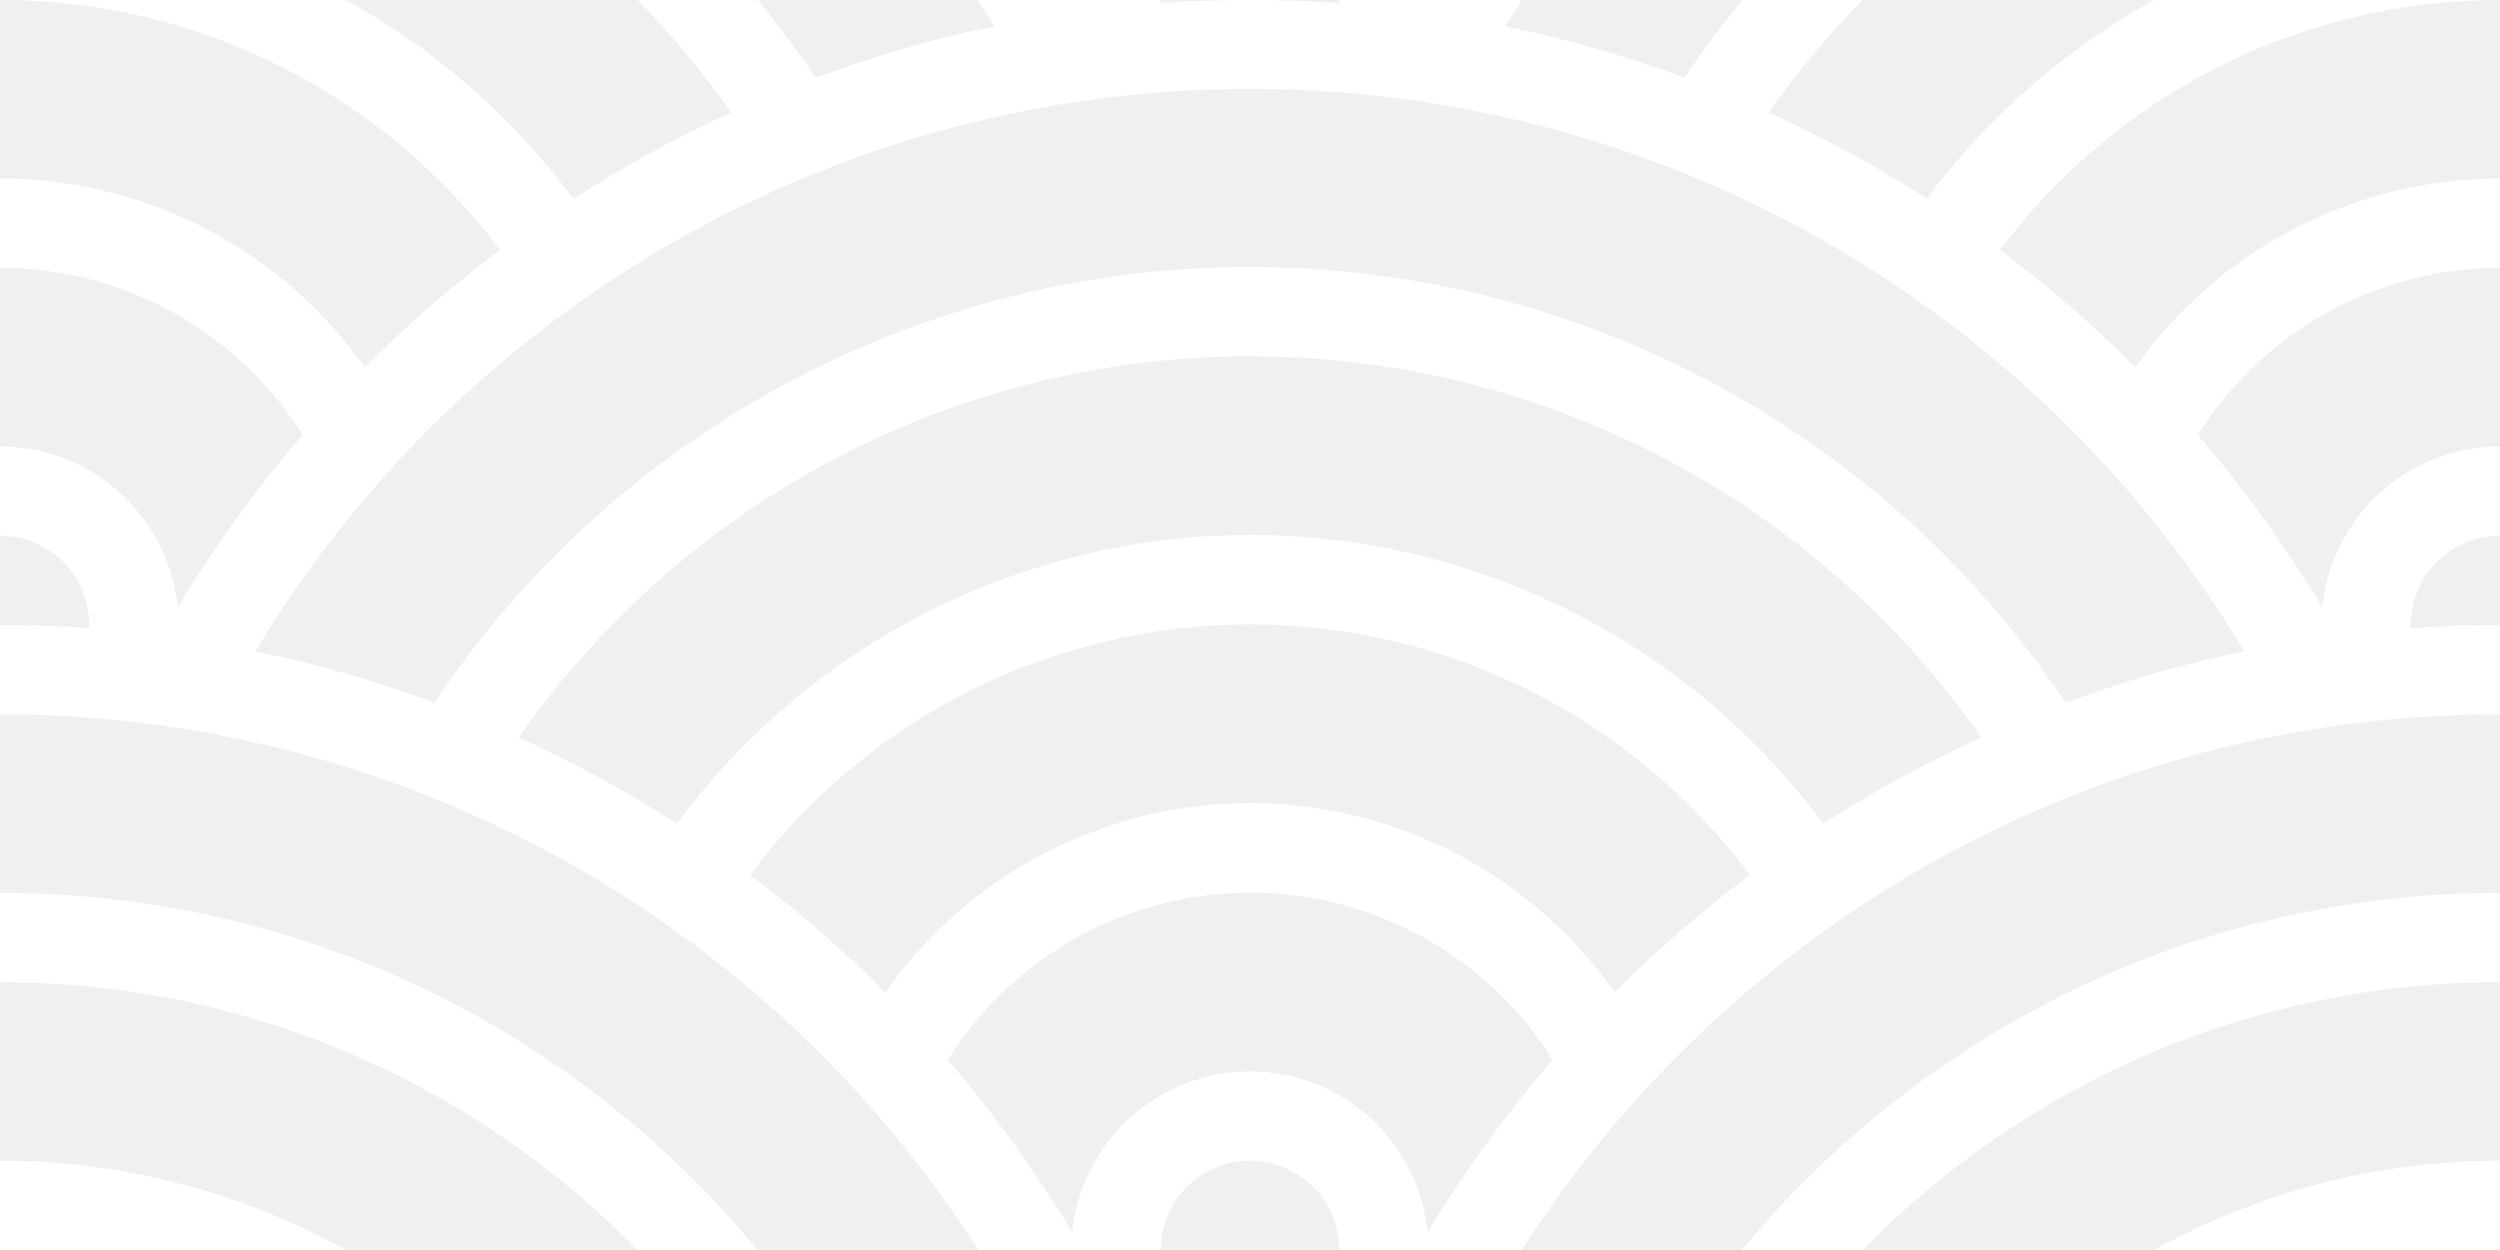
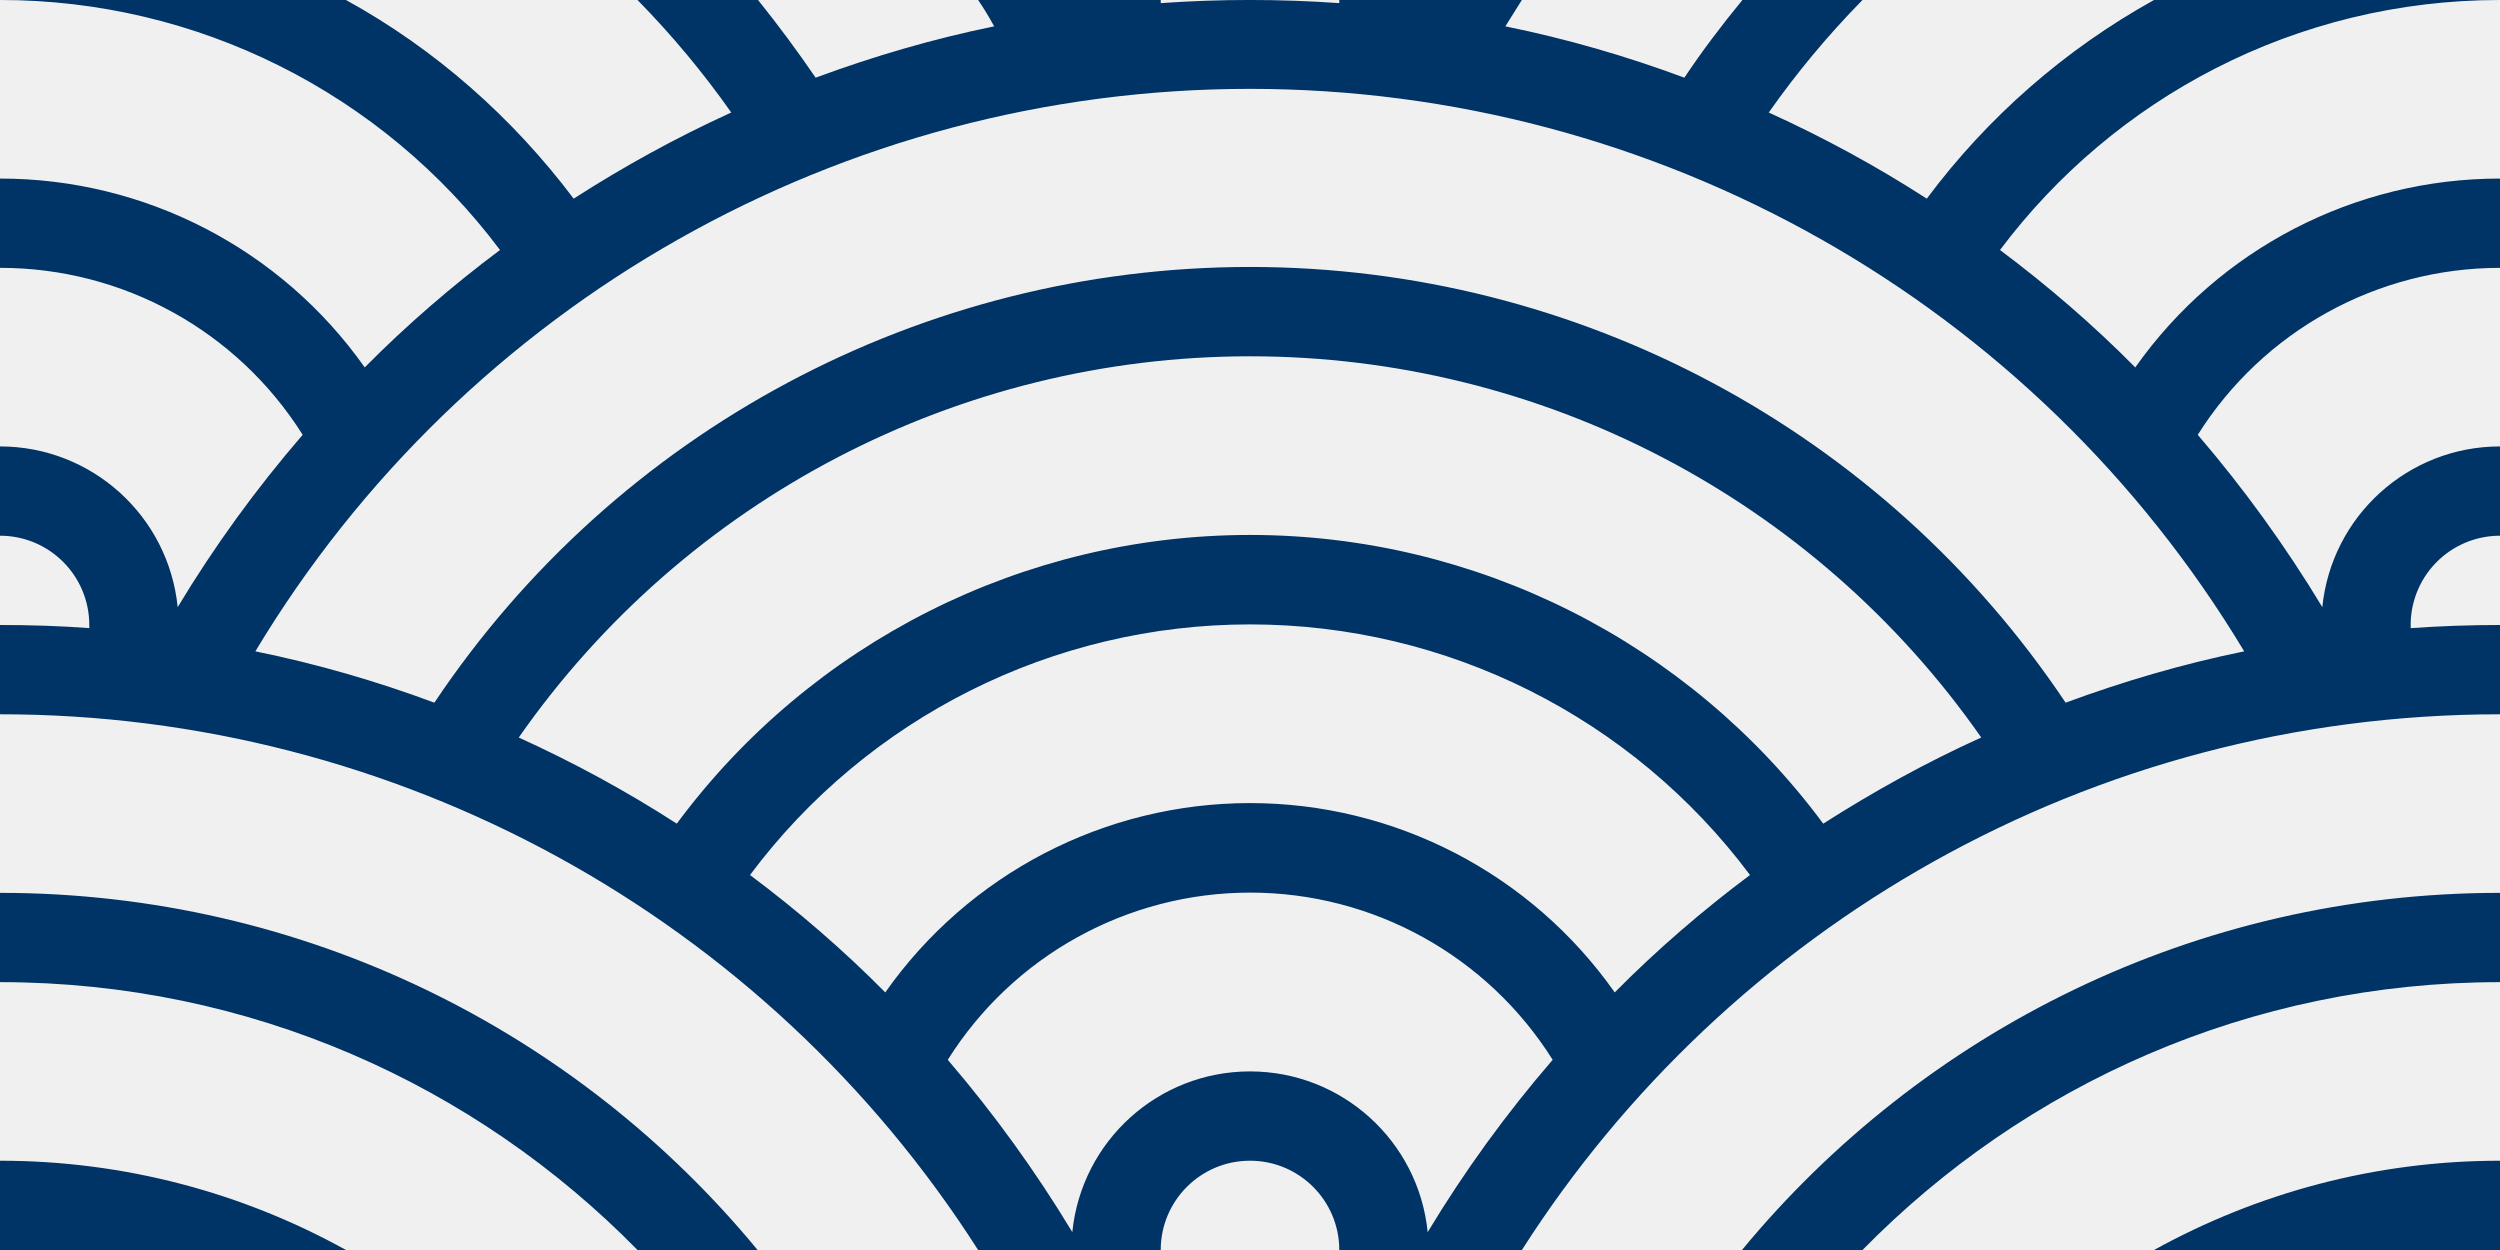
<svg xmlns="http://www.w3.org/2000/svg" width="56" height="28">
-   <path fill="#fff" d="M56 26v2h-7.75c2.3-1.27 4.94-2 7.75-2zm-26 2a2 2 0 1 0-4 0h-4.09A25.98 25.98 0 0 0 0 16v-2c.67 0 1.34.02 2 .07V14a2 2 0 0 0-2-2v-2a4 4 0 0 1 3.98 3.6 28.09 28.09 0 0 1 2.8-3.86A8 8 0 0 0 0 6V4a9.99 9.99 0 0 1 8.17 4.23c.94-.95 1.96-1.83 3.03-2.63A13.98 13.98 0 0 0 0 0h7.75c2 1.1 3.73 2.63 5.1 4.45 1.12-.72 2.3-1.37 3.53-1.93A20.1 20.1 0 0 0 14.28 0h2.7c.45.56.88 1.14 1.29 1.74 1.3-.48 2.63-.87 4-1.15-.11-.2-.23-.4-.36-.59H26v.07a28.4 28.4 0 0 1 4 0V0h4.09l-.37.59c1.38.28 2.72.67 4.01 1.15.4-.6.84-1.18 1.3-1.74h2.69a20.1 20.1 0 0 0-2.1 2.52c1.23.56 2.41 1.2 3.54 1.93A16.08 16.08 0 0 1 48.25 0H56c-4.58 0-8.65 2.2-11.2 5.6 1.07.8 2.09 1.68 3.03 2.63A9.99 9.99 0 0 1 56 4v2a8 8 0 0 0-6.77 3.74c1.03 1.2 1.97 2.5 2.79 3.86A4 4 0 0 1 56 10v2a2 2 0 0 0-2 2.07 28.4 28.4 0 0 1 2-.07v2c-9.2 0-17.3 4.78-21.91 12H30zM7.75 28H0v-2c2.81 0 5.46.73 7.75 2zM56 20v2c-5.6 0-10.65 2.3-14.28 6h-2.7c4.04-4.89 10.15-8 16.98-8zm-39.03 8h-2.69C10.65 24.3 5.6 22 0 22v-2c6.83 0 12.94 3.11 16.97 8zm15.01-.4a28.09 28.09 0 0 1 2.8-3.86 8 8 0 0 0-13.55 0c1.03 1.2 1.97 2.5 2.79 3.86a4 4 0 0 1 7.96 0zm14.29-11.86c1.3-.48 2.63-.87 4-1.15a25.99 25.99 0 0 0-44.55 0c1.38.28 2.72.67 4.01 1.15a21.98 21.98 0 0 1 36.54 0zm-5.43 2.71c1.13-.72 2.3-1.37 3.54-1.93a19.98 19.98 0 0 0-32.76 0c1.23.56 2.41 1.2 3.54 1.93a15.98 15.98 0 0 1 25.68 0zm-4.67 3.78c.94-.95 1.96-1.83 3.03-2.63a13.98 13.98 0 0 0-22.4 0c1.07.8 2.09 1.68 3.03 2.63a9.99 9.99 0 0 1 16.34 0z" />
+   <path fill="#036" d="M56 26v2h-7.75c2.3-1.27 4.94-2 7.75-2zm-26 2a2 2 0 1 0-4 0h-4.09A25.98 25.98 0 0 0 0 16v-2c.67 0 1.34.02 2 .07V14a2 2 0 0 0-2-2v-2a4 4 0 0 1 3.98 3.6 28.09 28.09 0 0 1 2.8-3.86A8 8 0 0 0 0 6V4a9.99 9.99 0 0 1 8.17 4.23c.94-.95 1.96-1.83 3.03-2.63A13.98 13.98 0 0 0 0 0h7.75c2 1.1 3.73 2.63 5.1 4.45 1.12-.72 2.3-1.37 3.53-1.93A20.1 20.1 0 0 0 14.28 0h2.7c.45.56.88 1.14 1.29 1.74 1.3-.48 2.63-.87 4-1.15-.11-.2-.23-.4-.36-.59H26v.07a28.4 28.4 0 0 1 4 0V0h4.09l-.37.59c1.38.28 2.72.67 4.01 1.15.4-.6.84-1.18 1.3-1.74h2.69a20.1 20.1 0 0 0-2.1 2.52c1.23.56 2.41 1.2 3.54 1.93A16.08 16.08 0 0 1 48.25 0H56c-4.58 0-8.65 2.2-11.2 5.6 1.07.8 2.09 1.68 3.03 2.63A9.99 9.99 0 0 1 56 4v2a8 8 0 0 0-6.77 3.74c1.03 1.2 1.97 2.5 2.79 3.86A4 4 0 0 1 56 10v2a2 2 0 0 0-2 2.07 28.4 28.4 0 0 1 2-.07v2c-9.2 0-17.3 4.78-21.91 12H30zM7.75 28H0v-2c2.81 0 5.46.73 7.75 2zM56 20v2c-5.6 0-10.65 2.3-14.28 6h-2.7c4.04-4.89 10.15-8 16.98-8zm-39.03 8h-2.69C10.65 24.3 5.6 22 0 22v-2c6.83 0 12.94 3.11 16.97 8zm15.01-.4a28.09 28.09 0 0 1 2.8-3.86 8 8 0 0 0-13.55 0c1.03 1.2 1.97 2.5 2.79 3.86a4 4 0 0 1 7.96 0zm14.29-11.86c1.3-.48 2.63-.87 4-1.15a25.99 25.99 0 0 0-44.55 0c1.38.28 2.72.67 4.01 1.15a21.98 21.98 0 0 1 36.54 0zm-5.43 2.71c1.13-.72 2.3-1.37 3.54-1.93a19.98 19.98 0 0 0-32.76 0c1.23.56 2.41 1.2 3.54 1.93a15.98 15.98 0 0 1 25.68 0zm-4.67 3.78c.94-.95 1.96-1.83 3.03-2.63a13.98 13.98 0 0 0-22.4 0c1.07.8 2.09 1.68 3.03 2.63a9.99 9.99 0 0 1 16.34 0z" />
</svg>
